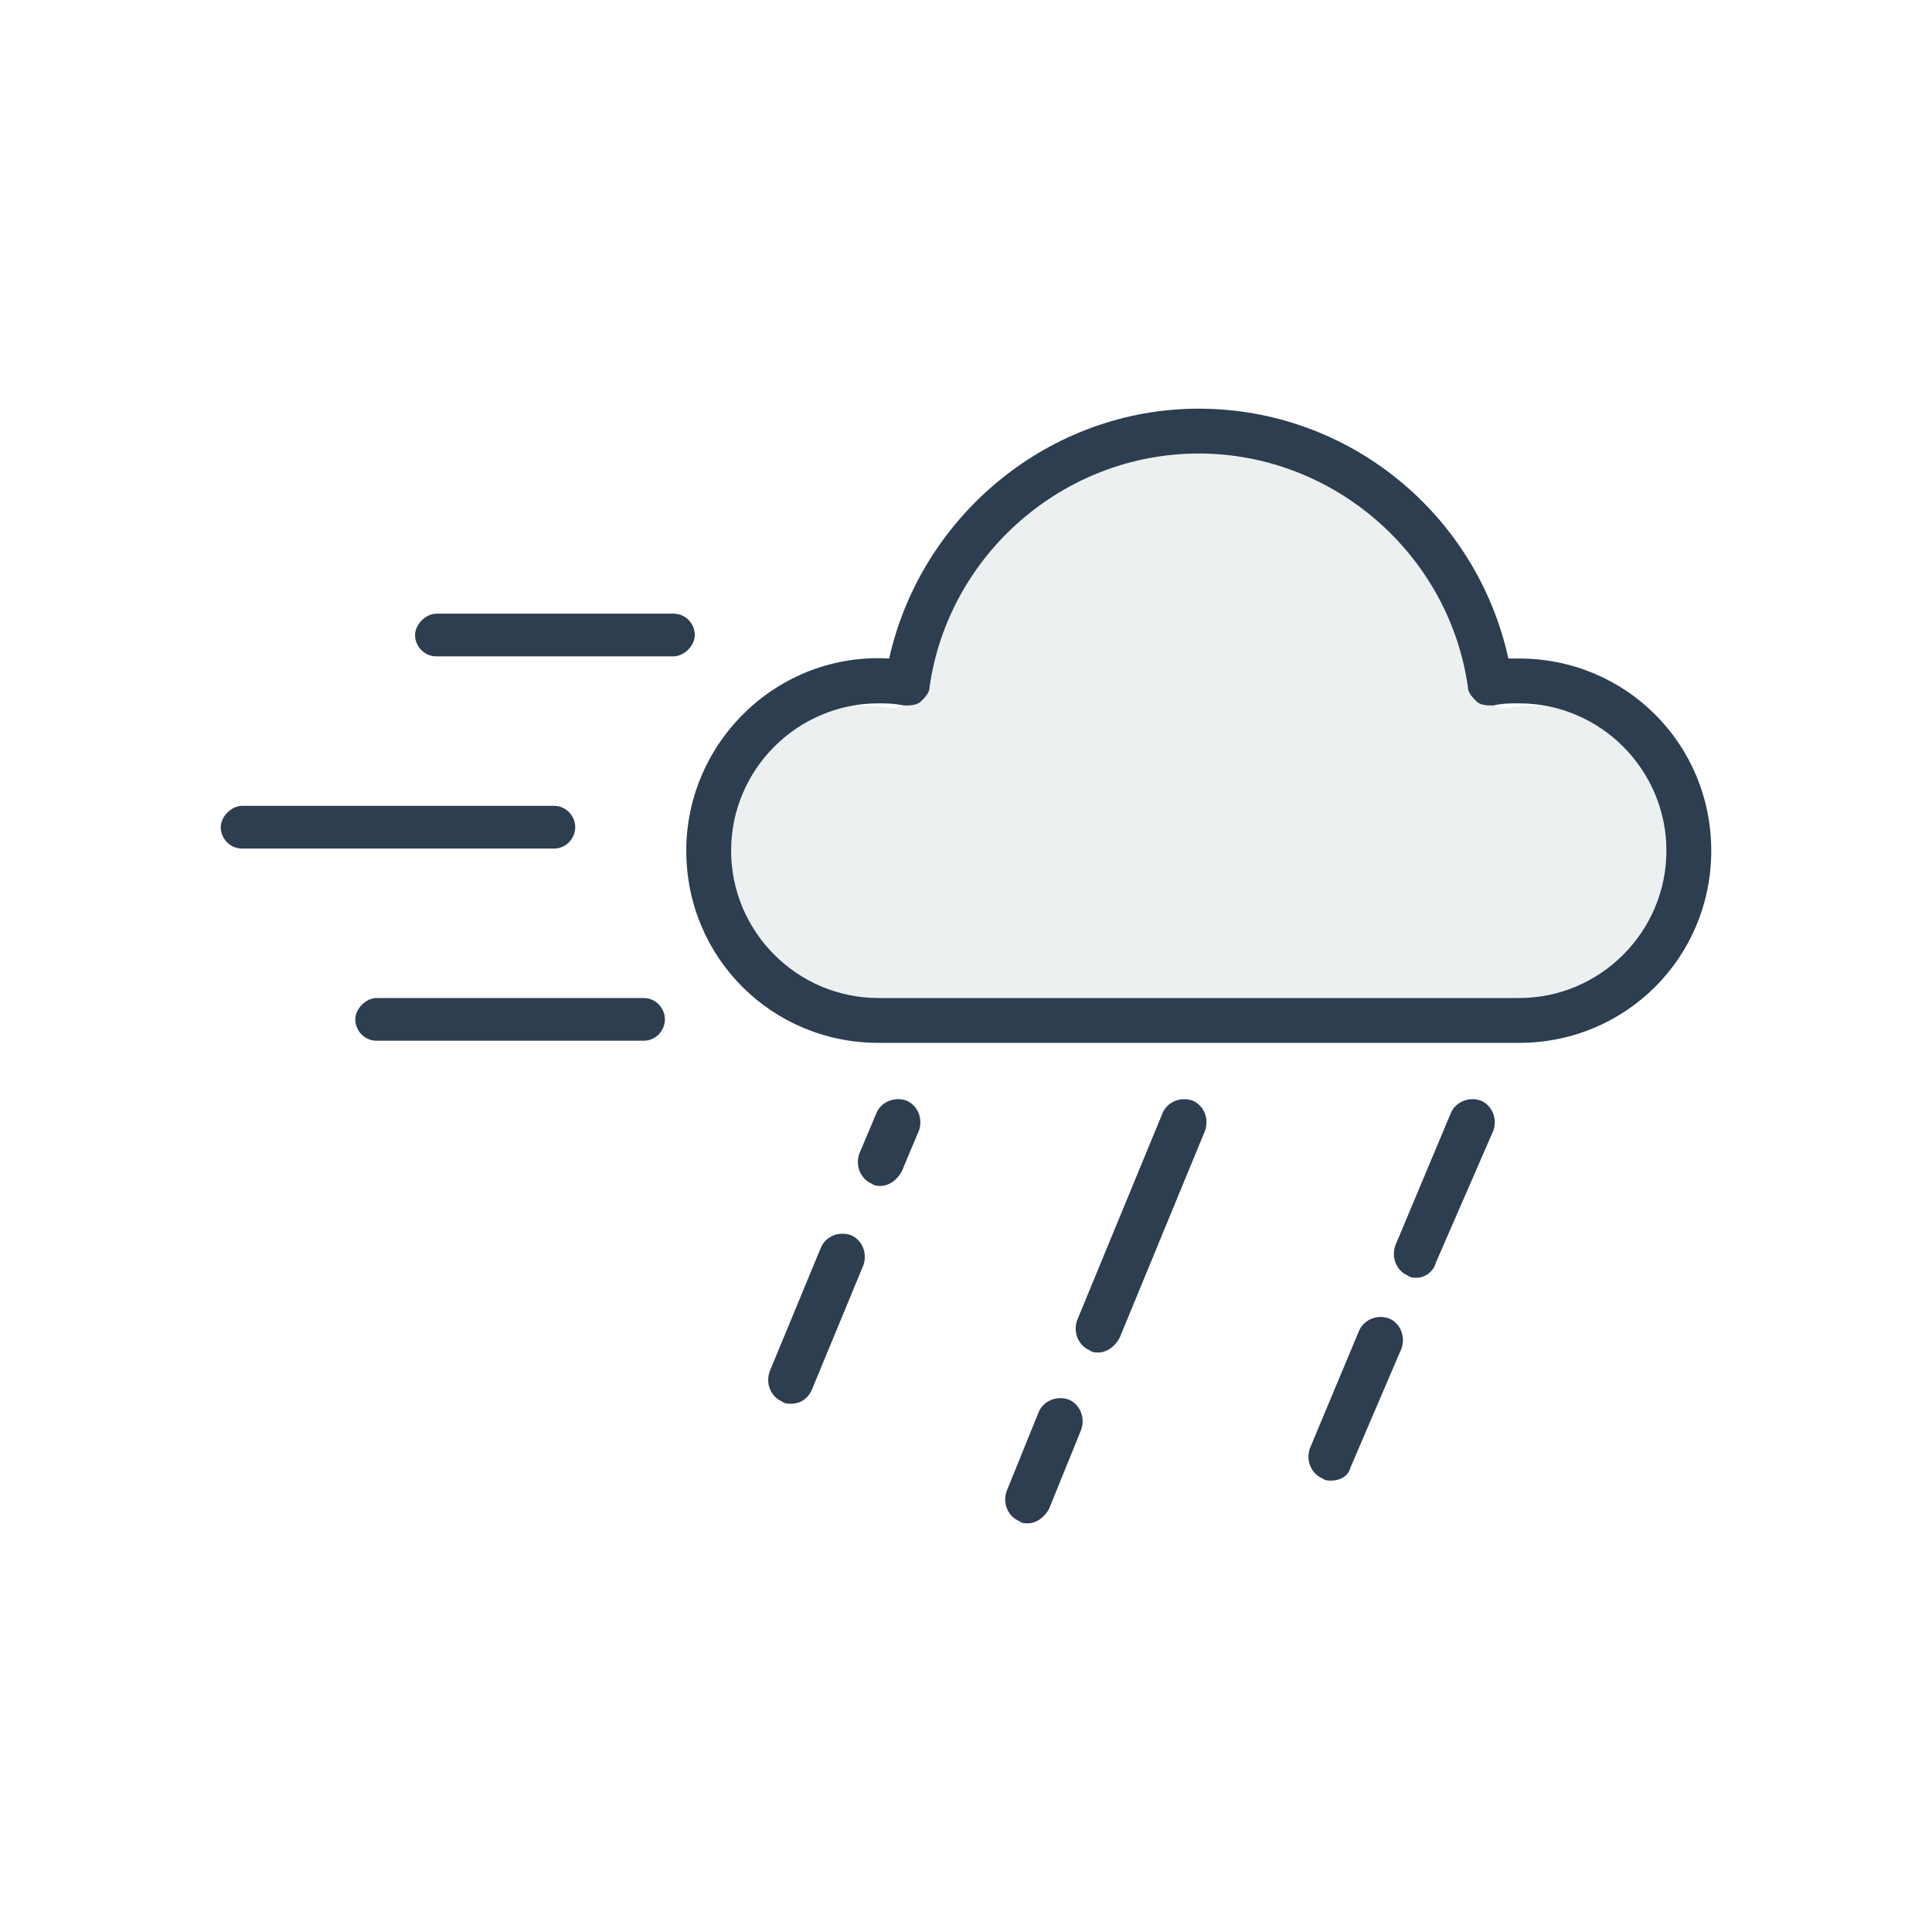
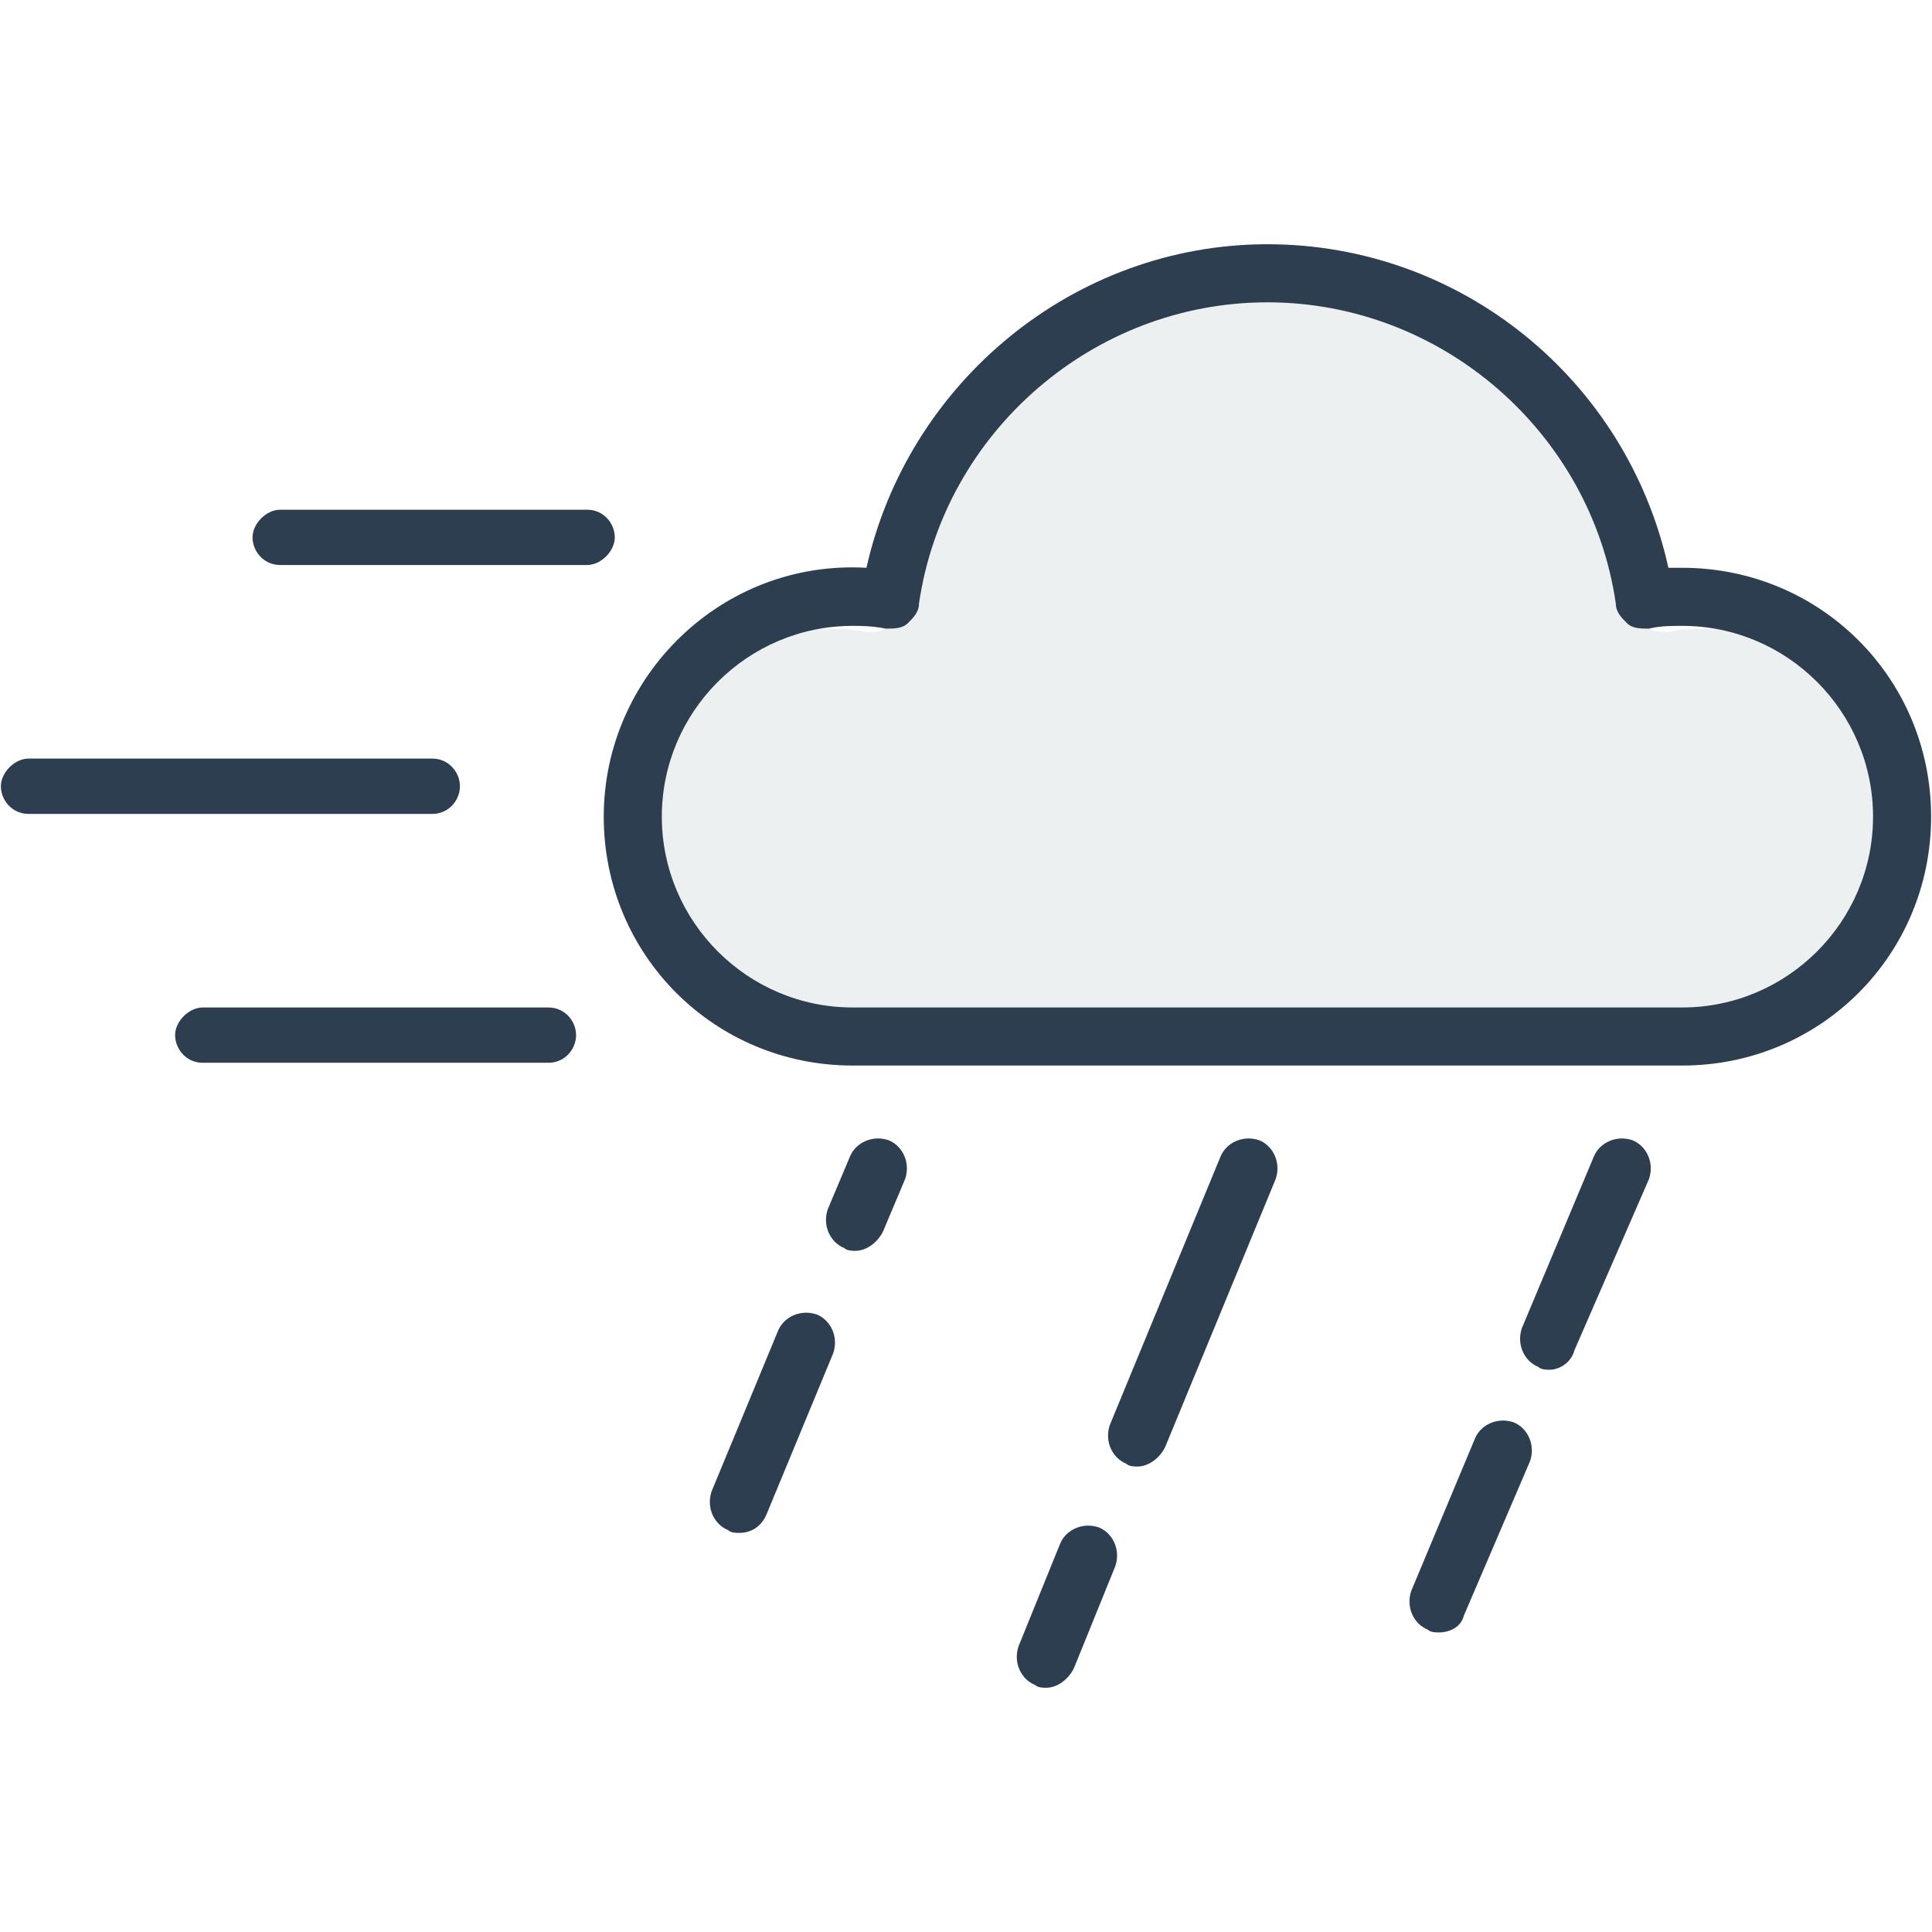
<svg xmlns="http://www.w3.org/2000/svg" version="1.1" id="Layer_1" x="0px" y="0px" width="538.582px" height="538.582px" viewBox="-297.5 420.5 538.582 538.582" enable-background="new -297.5 420.5 538.582 538.582" xml:space="preserve">
  <g>
-     <path fill="#ECF0F1" d="M-57.322,617.242c-23.813,0-43.238,19.428-43.238,43.24c0,23.811,19.425,43.236,43.238,43.236h187.994   c23.812,0,43.239-19.426,43.239-43.236c0-23.812-19.427-43.24-43.239-43.24c-2.507,0-5.014,0-7.521,0.627   c-1.88,0-3.759,0-5.016-1.252c-1.251-1.254-2.509-2.508-2.509-4.389c-5.637-38.852-39.479-68.305-78.958-68.305   c-39.479,0-73.315,29.453-78.958,68.305c0,1.881-1.253,3.135-2.508,4.389c-1.252,1.254-3.135,1.254-5.014,1.254   C-52.935,617.242-55.442,617.242-57.322,617.242z" />
+     <path fill="#ECF0F1" d="M-65.91,595.839c-30.839,0-55.994,25.159-55.994,55.997c0,30.835,25.155,55.992,55.994,55.992h243.457   c30.837,0,55.996-25.157,55.996-55.992c0-30.838-25.158-55.997-55.996-55.997c-3.247,0-6.493,0-9.739,0.812   c-2.435,0-4.868,0-6.496-1.621c-1.62-1.624-3.249-3.247-3.249-5.684c-7.299-50.313-51.125-88.456-102.252-88.456   c-51.125,0-94.945,38.143-102.252,88.456c0,2.437-1.623,4.06-3.248,5.684c-1.621,1.624-4.06,1.624-6.493,1.624   C-60.229,595.839-63.476,595.839-65.91,595.839z" />
    <g>
-       <path fill="#2C3E50" d="M-109.763,603.473h-66.075c-3.572,0-5.953-2.977-5.953-5.951c0-2.977,2.979-5.951,5.953-5.951h66.074    c3.571,0,5.952,2.975,5.952,5.951C-103.811,600.498-106.787,603.473-109.763,603.473z" />
+       <path fill="#2C3E50" d="M-133.823,578.007h-85.569c-4.626,0-7.709-3.854-7.709-7.707c0-3.854,3.858-7.707,7.709-7.707h85.568    c4.625,0,7.708,3.853,7.708,7.707C-126.115,574.155-129.969,578.007-133.823,578.007z" />
    </g>
    <g>
-       <path fill="#2C3E50" d="M-143.099,657.049h-86.911c-3.569,0-5.951-2.977-5.951-5.953c0-2.979,2.979-5.953,5.951-5.953h86.911    c3.57,0,5.952,2.979,5.952,5.953C-137.147,654.072-139.527,657.049-143.099,657.049z" />
+       <path fill="#2C3E50" d="M-176.993,647.39h-112.552c-4.623,0-7.707-3.855-7.707-7.71c0-3.857,3.858-7.709,7.707-7.709h112.552    c4.624,0,7.708,3.856,7.708,7.709C-169.285,643.534-172.367,647.39-176.993,647.39z" />
    </g>
    <g>
-       <path fill="#2C3E50" d="M-118.097,710.623h-74.41c-3.57,0-5.951-2.977-5.951-5.951c0-2.977,2.979-5.953,5.951-5.953h74.41    c3.571,0,5.952,2.98,5.952,5.953C-112.145,707.646-114.526,710.623-118.097,710.623z" />
+       <path fill="#2C3E50" d="M-144.615,716.769h-96.363c-4.624,0-7.707-3.854-7.707-7.706c0-3.855,3.859-7.71,7.707-7.71h96.363    c4.625,0,7.708,3.859,7.708,7.71C-136.907,712.914-139.99,716.769-144.615,716.769z" />
    </g>
    <g>
-       <path fill="#2C3E50" d="M-10.947,845.158c-0.597,0-1.784,0-2.383-0.598c-2.978-1.188-4.763-4.762-3.568-8.334l8.93-22.021    c1.188-2.979,4.764-4.764,8.334-3.572c2.979,1.189,4.764,4.768,3.571,8.334l-8.933,22.025    C-6.185,843.373-8.566,845.158-10.947,845.158z" />
+       <path fill="#2C3E50" d="M-5.854,890.995c-0.772,0-2.311,0-3.086-0.774c-3.856-1.538-6.167-6.167-4.621-10.793l11.564-28.518    c1.539-3.857,6.169-6.17,10.792-4.627c3.858,1.541,6.169,6.175,4.625,10.793L1.853,885.6    C0.313,888.683-2.77,890.995-5.854,890.995z" />
    </g>
    <g>
-       <path fill="#2C3E50" d="M8.698,797.537c-0.596,0-1.785,0-2.382-0.596c-2.979-1.189-4.766-4.766-3.57-8.334l23.812-57.742    c1.188-2.98,4.765-4.764,8.334-3.572c2.979,1.191,4.765,4.766,3.569,8.334L14.65,793.371    C13.46,795.75,11.078,797.537,8.698,797.537z" />
+       <path fill="#2C3E50" d="M19.586,829.324c-0.771,0-2.312,0-3.084-0.771c-3.858-1.54-6.171-6.171-4.624-10.792l30.838-74.777    c1.539-3.86,6.17-6.17,10.792-4.627c3.857,1.543,6.17,6.172,4.623,10.793l-30.836,74.78    C25.753,827.01,22.668,829.324,19.586,829.324z" />
    </g>
    <g>
-       <path fill="#2C3E50" d="M73.583,833.252c-0.596,0-1.786,0-2.381-0.596c-2.979-1.189-4.766-4.764-3.572-8.334l13.691-32.74    c1.188-2.977,4.763-4.764,8.334-3.572c2.977,1.191,4.763,4.768,3.569,8.336l-14.287,33.336    C78.346,832.062,75.964,833.252,73.583,833.252z" />
+       <path fill="#2C3E50" d="M103.614,875.576c-0.771,0-2.313,0-3.083-0.771c-3.857-1.541-6.171-6.169-4.626-10.793l17.73-42.399    c1.538-3.854,6.168-6.169,10.793-4.626c3.854,1.543,6.167,6.174,4.622,10.795l-18.502,43.171    C109.782,874.035,106.697,875.576,103.614,875.576z" />
    </g>
    <g>
-       <path fill="#2C3E50" d="M97.393,776.703c-0.598,0-1.786,0-2.382-0.6c-2.978-1.188-4.764-4.762-3.571-8.334l15.479-36.904    c1.189-2.979,4.764-4.764,8.334-3.572c2.978,1.191,4.764,4.766,3.571,8.334l-16.072,36.908    C102.157,774.916,99.777,776.703,97.393,776.703z" />
+       <path fill="#2C3E50" d="M134.448,802.344c-0.774,0-2.313,0-3.084-0.776c-3.856-1.538-6.169-6.166-4.625-10.793l20.045-47.791    c1.541-3.857,6.169-6.17,10.793-4.627c3.856,1.543,6.169,6.172,4.625,10.793l-20.814,47.797    C140.617,800.029,137.536,802.344,134.448,802.344z" />
    </g>
    <g>
-       <path fill="#2C3E50" d="M-77.023,811.824c-0.599,0-1.786,0-2.383-0.598c-2.979-1.188-4.764-4.764-3.57-8.334l14.287-34.523    c1.188-2.979,4.762-4.764,8.334-3.572c2.978,1.189,4.762,4.768,3.568,8.334l-14.285,34.527    C-72.261,810.631-74.642,811.824-77.023,811.824z" />
+       <path fill="#2C3E50" d="M-91.424,847.826c-0.775,0-2.313,0-3.086-0.773c-3.857-1.538-6.169-6.169-4.624-10.793l18.502-44.708    c1.538-3.857,6.167-6.17,10.793-4.627c3.856,1.541,6.167,6.175,4.621,10.793l-18.5,44.714    C-85.257,846.281-88.341,847.826-91.424,847.826z" />
    </g>
    <g>
-       <path fill="#2C3E50" d="M-52.021,751.105c-0.599,0-1.786,0-2.383-0.598c-2.979-1.188-4.764-4.764-3.57-8.334l4.764-11.312    c1.189-2.979,4.765-4.764,8.334-3.57c2.979,1.189,4.765,4.762,3.57,8.334l-4.764,11.312    C-47.26,749.32-49.64,751.105-52.021,751.105z" />
+       <path fill="#2C3E50" d="M-59.046,769.194c-0.775,0-2.313,0-3.086-0.773c-3.857-1.538-6.169-6.17-4.624-10.793l6.169-14.65    c1.541-3.856,6.17-6.169,10.793-4.623c3.858,1.54,6.17,6.166,4.624,10.792l-6.169,14.65    C-52.881,766.883-55.962,769.194-59.046,769.194z" />
    </g>
    <g>
-       <path fill="#2C3E50" d="M125.968,711.219H-52.616c-29.764,0-53.572-23.811-53.572-53.572c0-30.359,25.597-55.361,56.552-53.574    c8.931-39.885,44.646-69.648,86.312-69.648c41.67,0,77.389,29.168,86.315,69.648c1.188,0,2.381,0,2.977,0    c29.766,0,53.575,23.811,53.575,53.574C179.543,687.408,155.73,711.219,125.968,711.219z M-52.616,616.572    c-22.619,0-41.071,18.455-41.071,41.072c0,22.621,18.452,41.074,41.071,41.074h178.584c22.62,0,41.074-18.453,41.074-41.074    c0-22.617-18.454-41.072-41.074-41.072c-2.381,0-4.763,0-7.144,0.596c-1.786,0-3.571,0-4.765-1.188    c-1.188-1.191-2.383-2.385-2.383-4.17c-5.354-36.904-37.504-64.885-75.006-64.885c-37.503,0-69.646,27.979-75.005,64.885    c0,1.785-1.188,2.979-2.383,4.17c-1.188,1.188-2.978,1.188-4.763,1.188C-48.449,616.572-50.83,616.572-52.616,616.572z" />
+       <path fill="#2C3E50" d="M171.453,717.54h-231.27c-38.544,0-69.377-30.835-69.377-69.377c0-39.315,33.148-71.694,73.235-69.38    c11.565-51.651,57.817-90.196,111.776-90.196c53.963,0,100.22,37.773,111.78,90.196c1.539,0,3.083,0,3.855,0    c38.547,0,69.381,30.835,69.381,69.38C240.834,686.705,209.996,717.54,171.453,717.54z M-59.817,594.972    c-29.292,0-53.188,23.899-53.188,53.189c0,29.294,23.896,53.191,53.188,53.191h231.27c29.293,0,53.192-23.897,53.192-53.191    c0-29.29-23.898-53.189-53.192-53.189c-3.083,0-6.168,0-9.251,0.771c-2.313,0-4.625,0-6.17-1.538    c-1.539-1.543-3.086-3.089-3.086-5.4c-6.933-47.792-48.568-84.027-97.134-84.027c-48.567,0-90.192,36.233-97.133,84.027    c0,2.312-1.539,3.857-3.085,5.4c-1.538,1.538-3.856,1.538-6.168,1.538C-54.421,594.972-57.504,594.972-59.817,594.972z" />
    </g>
  </g>
</svg>
